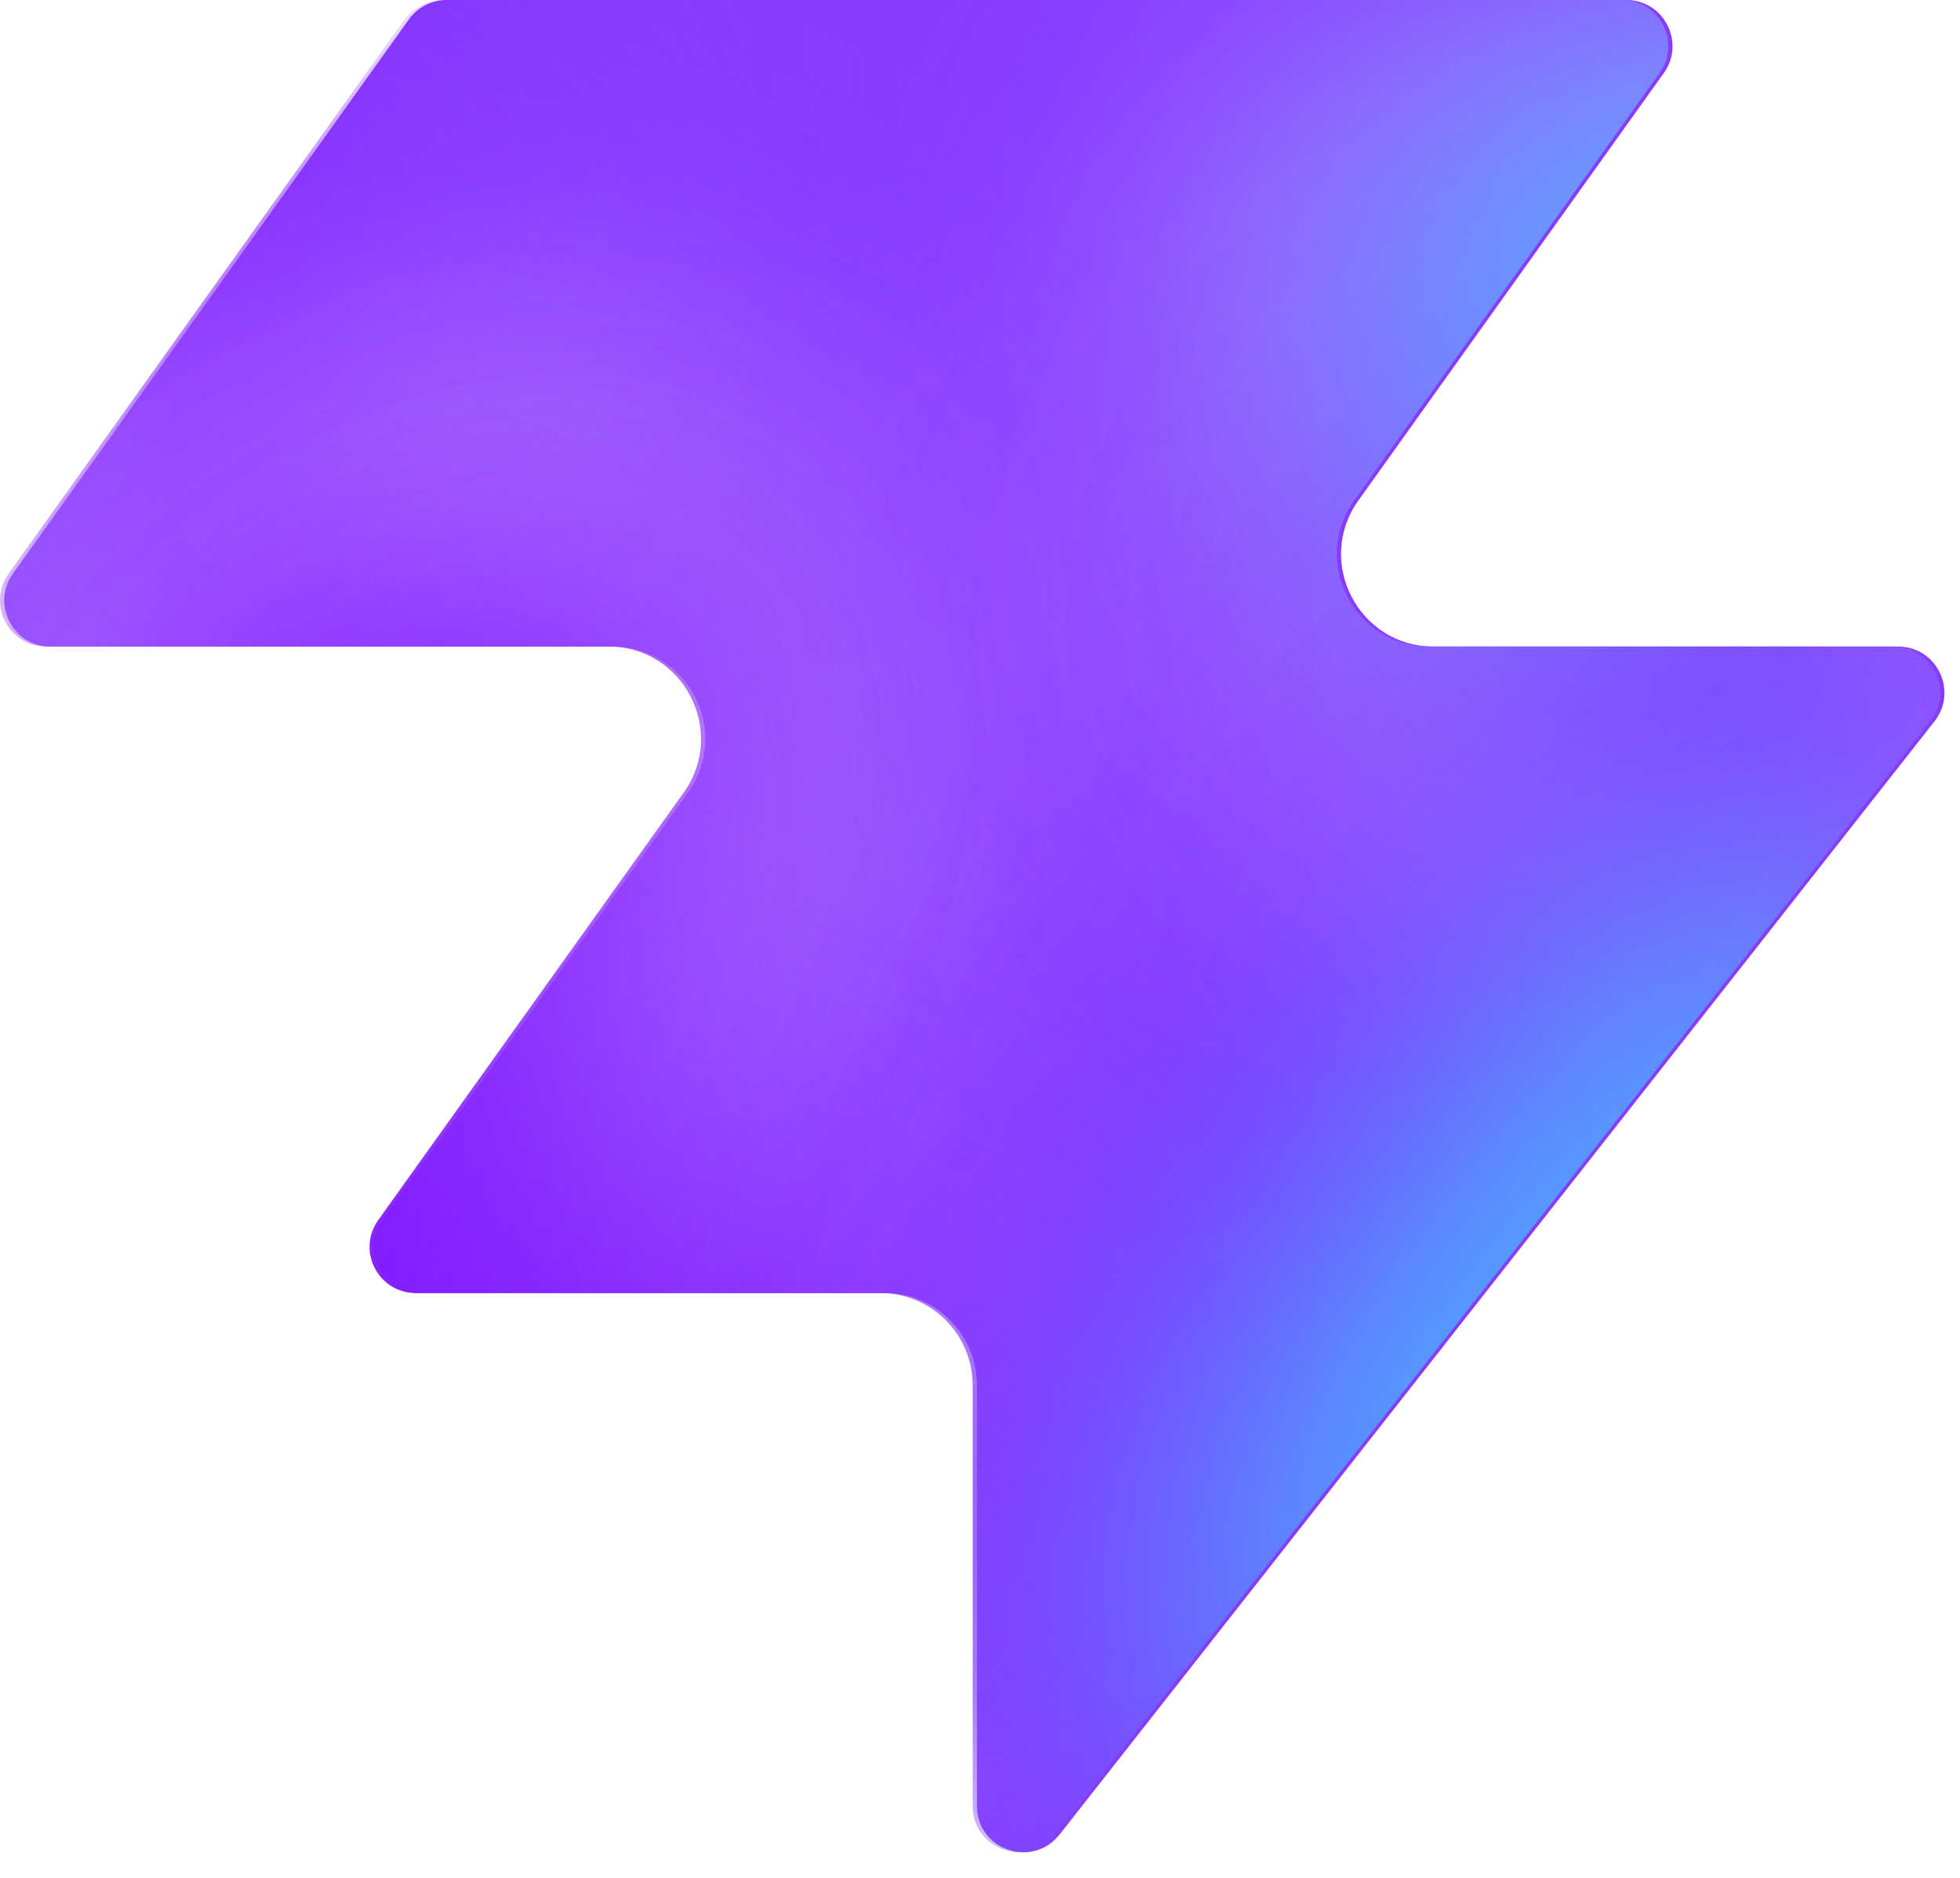
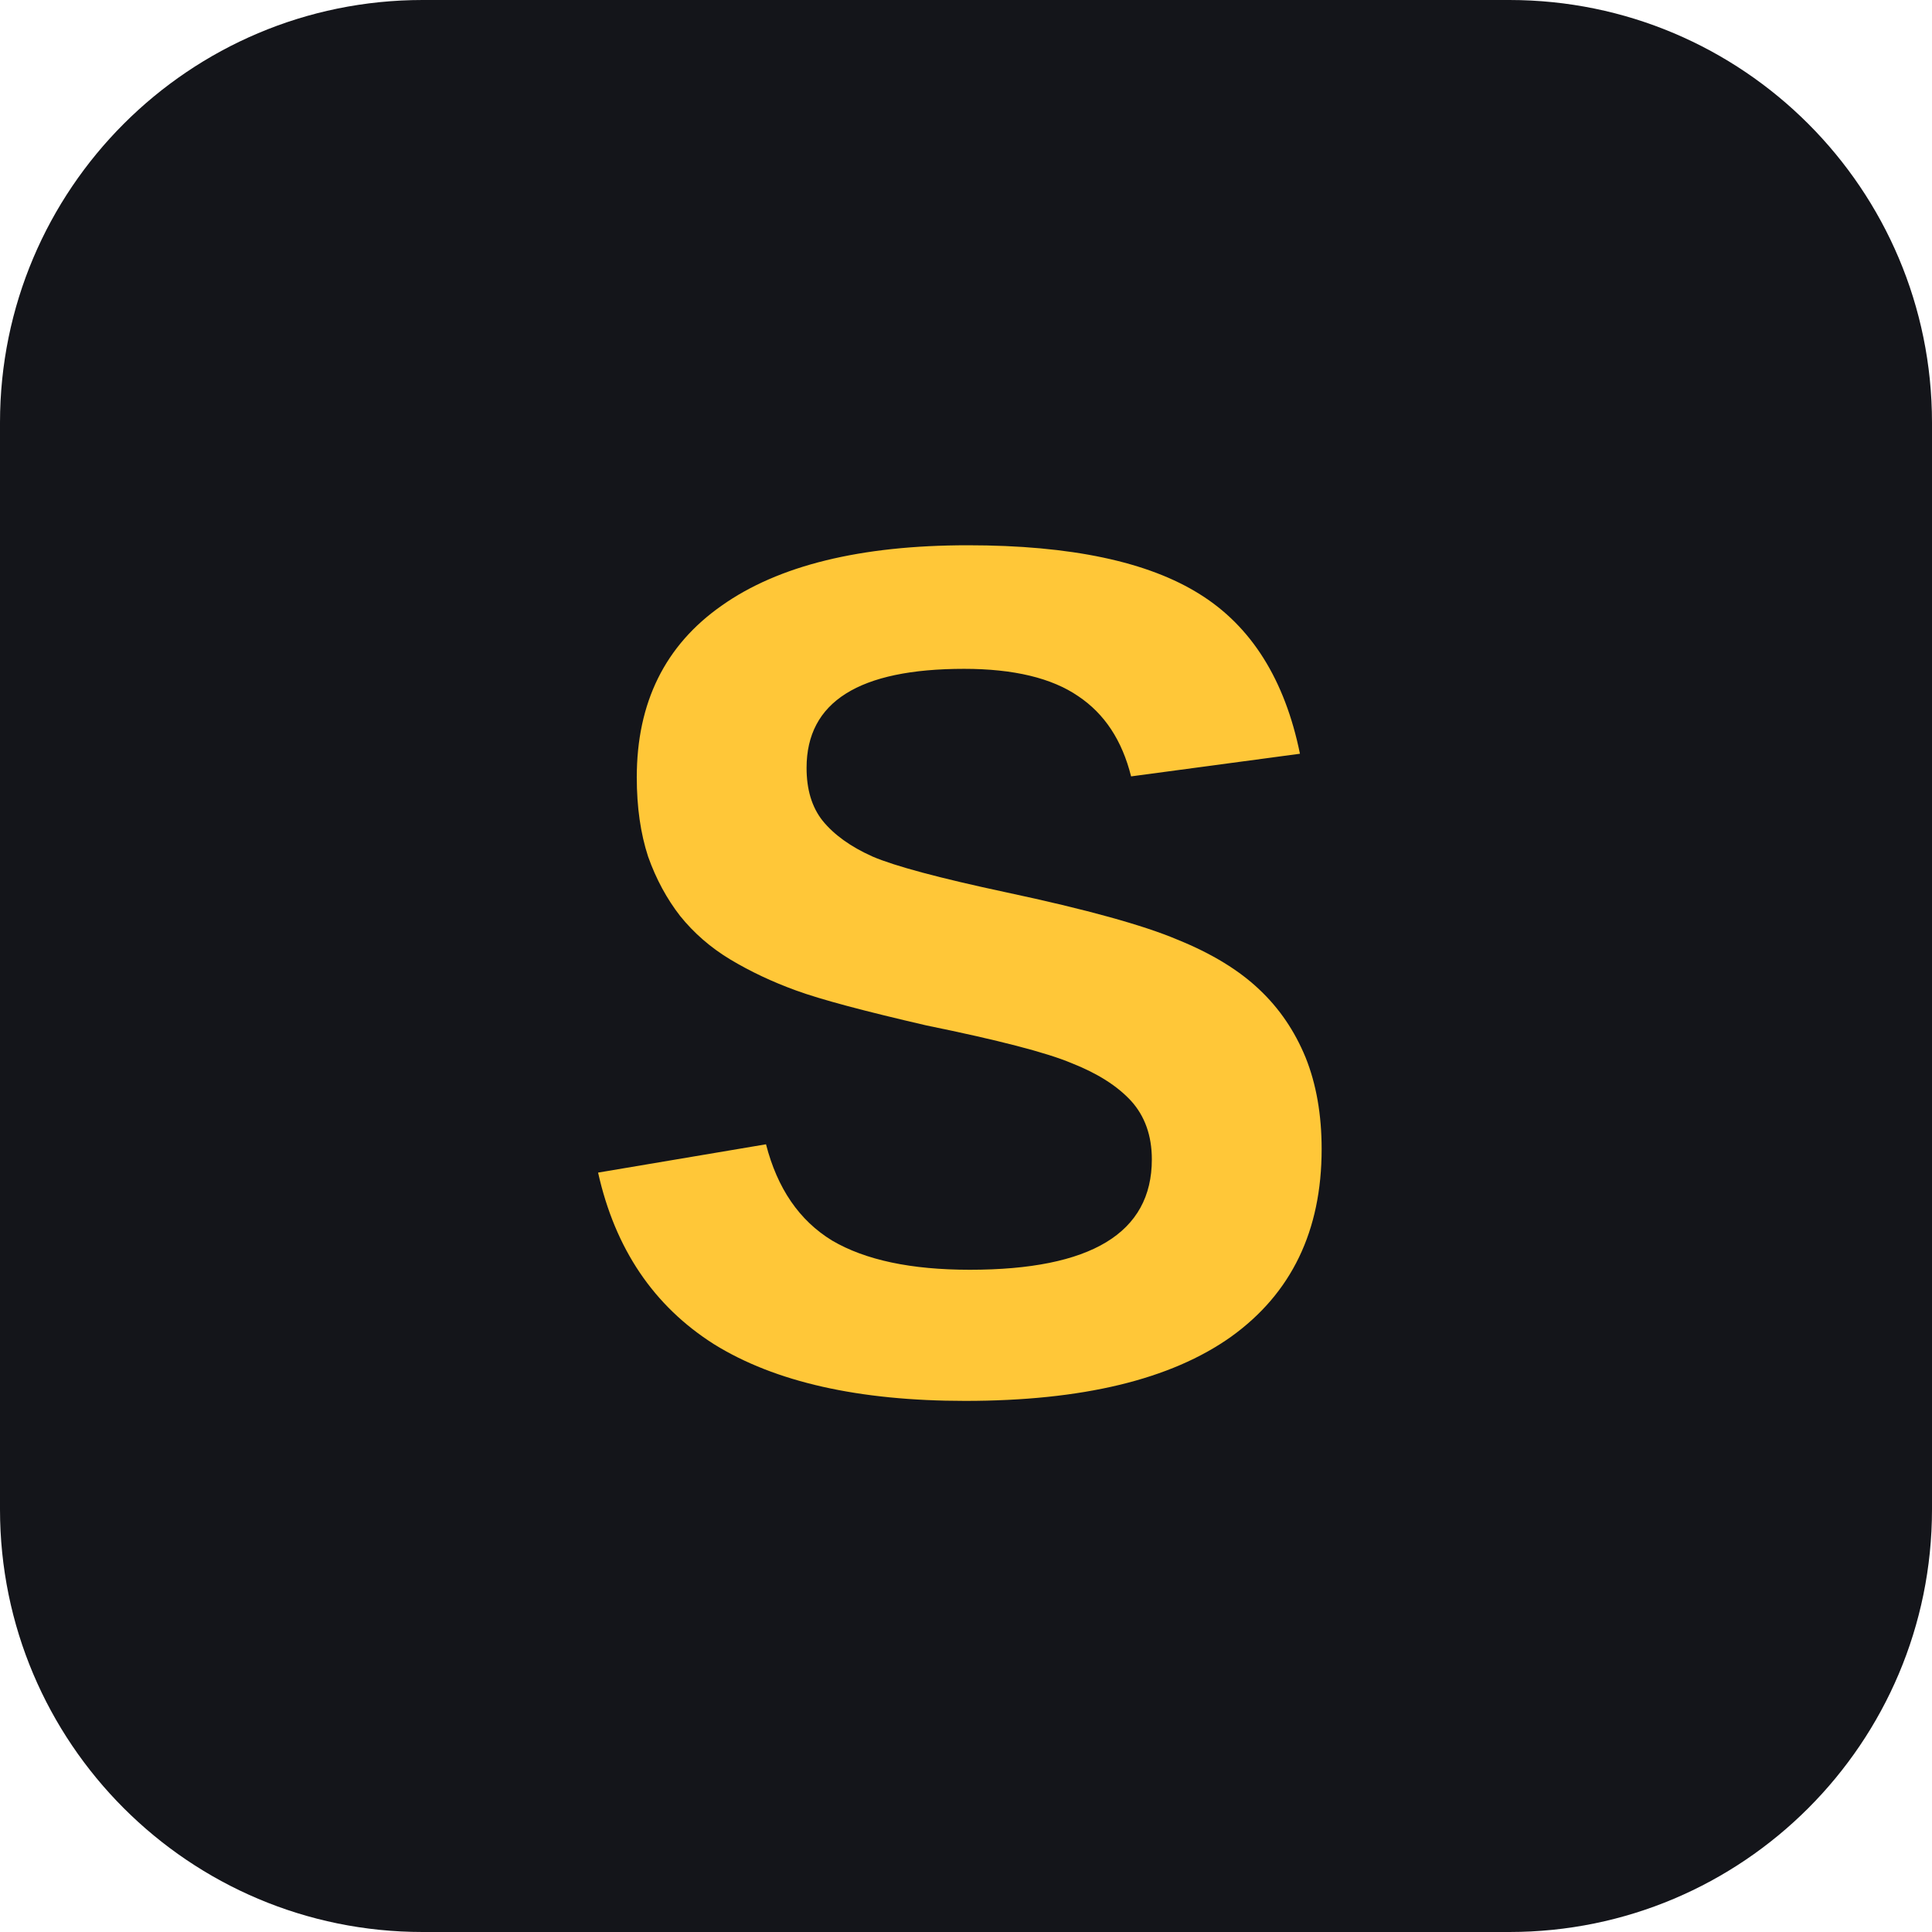
- <svg xmlns="http://www.w3.org/2000/svg" width="48" height="46" fill="none" viewBox="0 0 48 46">
-   <path fill="#863bff" d="M25.946 44.938c-.664.845-2.021.375-2.021-.698V33.937a2.26 2.26 0 0 0-2.262-2.262H10.287c-.92 0-1.456-1.04-.92-1.788l7.48-10.471c1.07-1.497 0-3.578-1.842-3.578H1.237c-.92 0-1.456-1.04-.92-1.788L10.013.474c.214-.297.556-.474.92-.474h28.894c.92 0 1.456 1.04.92 1.788l-7.48 10.471c-1.07 1.498 0 3.579 1.842 3.579h11.377c.943 0 1.473 1.088.89 1.83L25.947 44.94z" style="fill:#863bff;fill:color(display-p3 .525 .23 1);fill-opacity:1" />
-   <mask id="a" width="48" height="46" x="0" y="0" maskUnits="userSpaceOnUse" style="mask-type:alpha">
-     <path fill="#000" d="M25.842 44.938c-.664.844-2.021.375-2.021-.698V33.937a2.26 2.26 0 0 0-2.262-2.262H10.183c-.92 0-1.456-1.04-.92-1.788l7.48-10.471c1.07-1.498 0-3.579-1.842-3.579H1.133c-.92 0-1.456-1.04-.92-1.787L9.91.473c.214-.297.556-.474.92-.474h28.894c.92 0 1.456 1.04.92 1.788l-7.48 10.471c-1.07 1.498 0 3.578 1.842 3.578h11.377c.943 0 1.473 1.088.89 1.832L25.843 44.94z" style="fill:#000;fill-opacity:1" />
-   </mask>
-   <g mask="url(#a)">
-     <g filter="url(#b)">
-       <ellipse cx="5.508" cy="14.704" fill="#ede6ff" rx="5.508" ry="14.704" style="fill:#ede6ff;fill:color(display-p3 .927 .903 1);fill-opacity:1" transform="matrix(.00324 1 1 -.00324 -4.47 31.516)" />
-     </g>
-     <g filter="url(#c)">
-       <ellipse cx="10.399" cy="29.851" fill="#ede6ff" rx="10.399" ry="29.851" style="fill:#ede6ff;fill:color(display-p3 .927 .903 1);fill-opacity:1" transform="matrix(.00324 1 1 -.00324 -39.328 7.883)" />
-     </g>
-     <g filter="url(#d)">
-       <ellipse cx="5.508" cy="30.487" fill="#7e14ff" rx="5.508" ry="30.487" style="fill:#7e14ff;fill:color(display-p3 .492 .077 1);fill-opacity:1" transform="rotate(89.814 -25.913 -14.639)scale(1 -1)" />
-     </g>
-     <g filter="url(#e)">
-       <ellipse cx="5.508" cy="30.599" fill="#7e14ff" rx="5.508" ry="30.599" style="fill:#7e14ff;fill:color(display-p3 .492 .077 1);fill-opacity:1" transform="rotate(89.814 -32.644 -3.334)scale(1 -1)" />
-     </g>
-     <g filter="url(#f)">
-       <ellipse cx="5.508" cy="30.599" fill="#7e14ff" rx="5.508" ry="30.599" style="fill:#7e14ff;fill:color(display-p3 .492 .077 1);fill-opacity:1" transform="matrix(.00324 1 1 -.00324 -34.34 30.47)" />
-     </g>
-     <g filter="url(#g)">
-       <ellipse cx="14.072" cy="22.078" fill="#ede6ff" rx="14.072" ry="22.078" style="fill:#ede6ff;fill:color(display-p3 .927 .903 1);fill-opacity:1" transform="rotate(93.35 24.506 48.493)scale(-1 1)" />
-     </g>
-     <g filter="url(#h)">
-       <ellipse cx="3.47" cy="21.501" fill="#7e14ff" rx="3.47" ry="21.501" style="fill:#7e14ff;fill:color(display-p3 .492 .077 1);fill-opacity:1" transform="rotate(89.009 28.708 47.59)scale(-1 1)" />
-     </g>
-     <g filter="url(#i)">
-       <ellipse cx="3.47" cy="21.501" fill="#7e14ff" rx="3.47" ry="21.501" style="fill:#7e14ff;fill:color(display-p3 .492 .077 1);fill-opacity:1" transform="rotate(89.009 28.708 47.59)scale(-1 1)" />
-     </g>
-     <g filter="url(#j)">
-       <ellipse cx=".387" cy="8.972" fill="#7e14ff" rx="4.407" ry="29.108" style="fill:#7e14ff;fill:color(display-p3 .492 .077 1);fill-opacity:1" transform="rotate(39.51 .387 8.972)" />
-     </g>
-     <g filter="url(#k)">
-       <ellipse cx="47.523" cy="-6.092" fill="#7e14ff" rx="4.407" ry="29.108" style="fill:#7e14ff;fill:color(display-p3 .492 .077 1);fill-opacity:1" transform="rotate(37.892 47.523 -6.092)" />
-     </g>
-     <g filter="url(#l)">
-       <ellipse cx="41.412" cy="6.333" fill="#47bfff" rx="5.971" ry="9.665" style="fill:#47bfff;fill:color(display-p3 .28 .748 1);fill-opacity:1" transform="rotate(37.892 41.412 6.333)" />
-     </g>
-     <g filter="url(#m)">
-       <ellipse cx="-1.879" cy="38.332" fill="#7e14ff" rx="4.407" ry="29.108" style="fill:#7e14ff;fill:color(display-p3 .492 .077 1);fill-opacity:1" transform="rotate(37.892 -1.88 38.332)" />
-     </g>
-     <g filter="url(#n)">
-       <ellipse cx="-1.879" cy="38.332" fill="#7e14ff" rx="4.407" ry="29.108" style="fill:#7e14ff;fill:color(display-p3 .492 .077 1);fill-opacity:1" transform="rotate(37.892 -1.88 38.332)" />
-     </g>
-     <g filter="url(#o)">
-       <ellipse cx="35.651" cy="29.907" fill="#7e14ff" rx="4.407" ry="29.108" style="fill:#7e14ff;fill:color(display-p3 .492 .077 1);fill-opacity:1" transform="rotate(37.892 35.651 29.907)" />
-     </g>
-     <g filter="url(#p)">
-       <ellipse cx="38.418" cy="32.4" fill="#47bfff" rx="5.971" ry="15.297" style="fill:#47bfff;fill:color(display-p3 .28 .748 1);fill-opacity:1" transform="rotate(37.892 38.418 32.4)" />
-     </g>
-   </g>
-   <defs>
-     <filter id="b" width="60.045" height="41.654" x="-19.77" y="16.149" color-interpolation-filters="sRGB" filterUnits="userSpaceOnUse">
-       <feFlood flood-opacity="0" result="BackgroundImageFix" />
-       <feBlend in="SourceGraphic" in2="BackgroundImageFix" result="shape" />
-       <feGaussianBlur result="effect1_foregroundBlur_2002_17158" stdDeviation="7.659" />
-     </filter>
-     <filter id="c" width="90.34" height="51.437" x="-54.613" y="-7.533" color-interpolation-filters="sRGB" filterUnits="userSpaceOnUse">
-       <feFlood flood-opacity="0" result="BackgroundImageFix" />
-       <feBlend in="SourceGraphic" in2="BackgroundImageFix" result="shape" />
-       <feGaussianBlur result="effect1_foregroundBlur_2002_17158" stdDeviation="7.659" />
-     </filter>
-     <filter id="d" width="79.355" height="29.4" x="-49.64" y="2.03" color-interpolation-filters="sRGB" filterUnits="userSpaceOnUse">
-       <feFlood flood-opacity="0" result="BackgroundImageFix" />
-       <feBlend in="SourceGraphic" in2="BackgroundImageFix" result="shape" />
-       <feGaussianBlur result="effect1_foregroundBlur_2002_17158" stdDeviation="4.596" />
-     </filter>
-     <filter id="e" width="79.579" height="29.4" x="-45.045" y="20.029" color-interpolation-filters="sRGB" filterUnits="userSpaceOnUse">
-       <feFlood flood-opacity="0" result="BackgroundImageFix" />
-       <feBlend in="SourceGraphic" in2="BackgroundImageFix" result="shape" />
-       <feGaussianBlur result="effect1_foregroundBlur_2002_17158" stdDeviation="4.596" />
-     </filter>
-     <filter id="f" width="79.579" height="29.4" x="-43.513" y="21.178" color-interpolation-filters="sRGB" filterUnits="userSpaceOnUse">
-       <feFlood flood-opacity="0" result="BackgroundImageFix" />
-       <feBlend in="SourceGraphic" in2="BackgroundImageFix" result="shape" />
-       <feGaussianBlur result="effect1_foregroundBlur_2002_17158" stdDeviation="4.596" />
-     </filter>
-     <filter id="g" width="74.749" height="58.852" x="15.756" y="-17.901" color-interpolation-filters="sRGB" filterUnits="userSpaceOnUse">
-       <feFlood flood-opacity="0" result="BackgroundImageFix" />
-       <feBlend in="SourceGraphic" in2="BackgroundImageFix" result="shape" />
-       <feGaussianBlur result="effect1_foregroundBlur_2002_17158" stdDeviation="7.659" />
-     </filter>
-     <filter id="h" width="61.377" height="25.362" x="23.548" y="2.284" color-interpolation-filters="sRGB" filterUnits="userSpaceOnUse">
-       <feFlood flood-opacity="0" result="BackgroundImageFix" />
-       <feBlend in="SourceGraphic" in2="BackgroundImageFix" result="shape" />
-       <feGaussianBlur result="effect1_foregroundBlur_2002_17158" stdDeviation="4.596" />
-     </filter>
-     <filter id="i" width="61.377" height="25.362" x="23.548" y="2.284" color-interpolation-filters="sRGB" filterUnits="userSpaceOnUse">
-       <feFlood flood-opacity="0" result="BackgroundImageFix" />
-       <feBlend in="SourceGraphic" in2="BackgroundImageFix" result="shape" />
-       <feGaussianBlur result="effect1_foregroundBlur_2002_17158" stdDeviation="4.596" />
-     </filter>
-     <filter id="j" width="56.045" height="63.649" x="-27.636" y="-22.853" color-interpolation-filters="sRGB" filterUnits="userSpaceOnUse">
-       <feFlood flood-opacity="0" result="BackgroundImageFix" />
-       <feBlend in="SourceGraphic" in2="BackgroundImageFix" result="shape" />
-       <feGaussianBlur result="effect1_foregroundBlur_2002_17158" stdDeviation="4.596" />
-     </filter>
-     <filter id="k" width="54.814" height="64.646" x="20.116" y="-38.415" color-interpolation-filters="sRGB" filterUnits="userSpaceOnUse">
-       <feFlood flood-opacity="0" result="BackgroundImageFix" />
-       <feBlend in="SourceGraphic" in2="BackgroundImageFix" result="shape" />
-       <feGaussianBlur result="effect1_foregroundBlur_2002_17158" stdDeviation="4.596" />
-     </filter>
-     <filter id="l" width="33.541" height="35.313" x="24.641" y="-11.323" color-interpolation-filters="sRGB" filterUnits="userSpaceOnUse">
-       <feFlood flood-opacity="0" result="BackgroundImageFix" />
-       <feBlend in="SourceGraphic" in2="BackgroundImageFix" result="shape" />
-       <feGaussianBlur result="effect1_foregroundBlur_2002_17158" stdDeviation="4.596" />
-     </filter>
-     <filter id="m" width="54.814" height="64.646" x="-29.286" y="6.009" color-interpolation-filters="sRGB" filterUnits="userSpaceOnUse">
-       <feFlood flood-opacity="0" result="BackgroundImageFix" />
-       <feBlend in="SourceGraphic" in2="BackgroundImageFix" result="shape" />
-       <feGaussianBlur result="effect1_foregroundBlur_2002_17158" stdDeviation="4.596" />
-     </filter>
-     <filter id="n" width="54.814" height="64.646" x="-29.286" y="6.009" color-interpolation-filters="sRGB" filterUnits="userSpaceOnUse">
-       <feFlood flood-opacity="0" result="BackgroundImageFix" />
-       <feBlend in="SourceGraphic" in2="BackgroundImageFix" result="shape" />
-       <feGaussianBlur result="effect1_foregroundBlur_2002_17158" stdDeviation="4.596" />
-     </filter>
-     <filter id="o" width="54.814" height="64.646" x="8.244" y="-2.416" color-interpolation-filters="sRGB" filterUnits="userSpaceOnUse">
-       <feFlood flood-opacity="0" result="BackgroundImageFix" />
-       <feBlend in="SourceGraphic" in2="BackgroundImageFix" result="shape" />
-       <feGaussianBlur result="effect1_foregroundBlur_2002_17158" stdDeviation="4.596" />
-     </filter>
-     <filter id="p" width="39.409" height="43.623" x="18.713" y="10.588" color-interpolation-filters="sRGB" filterUnits="userSpaceOnUse">
-       <feFlood flood-opacity="0" result="BackgroundImageFix" />
-       <feBlend in="SourceGraphic" in2="BackgroundImageFix" result="shape" />
-       <feGaussianBlur result="effect1_foregroundBlur_2002_17158" stdDeviation="4.596" />
-     </filter>
-   </defs>
+ <svg xmlns="http://www.w3.org/2000/svg" viewBox="0 0 32 32">
+   <rect width="32" height="32" rx="7" fill="#14151A" />
+   <text x="16" y="23" text-anchor="middle" font-family="Arial Black, Arial, sans-serif" font-weight="900" font-size="20" fill="#FFC738">S</text>
</svg>
